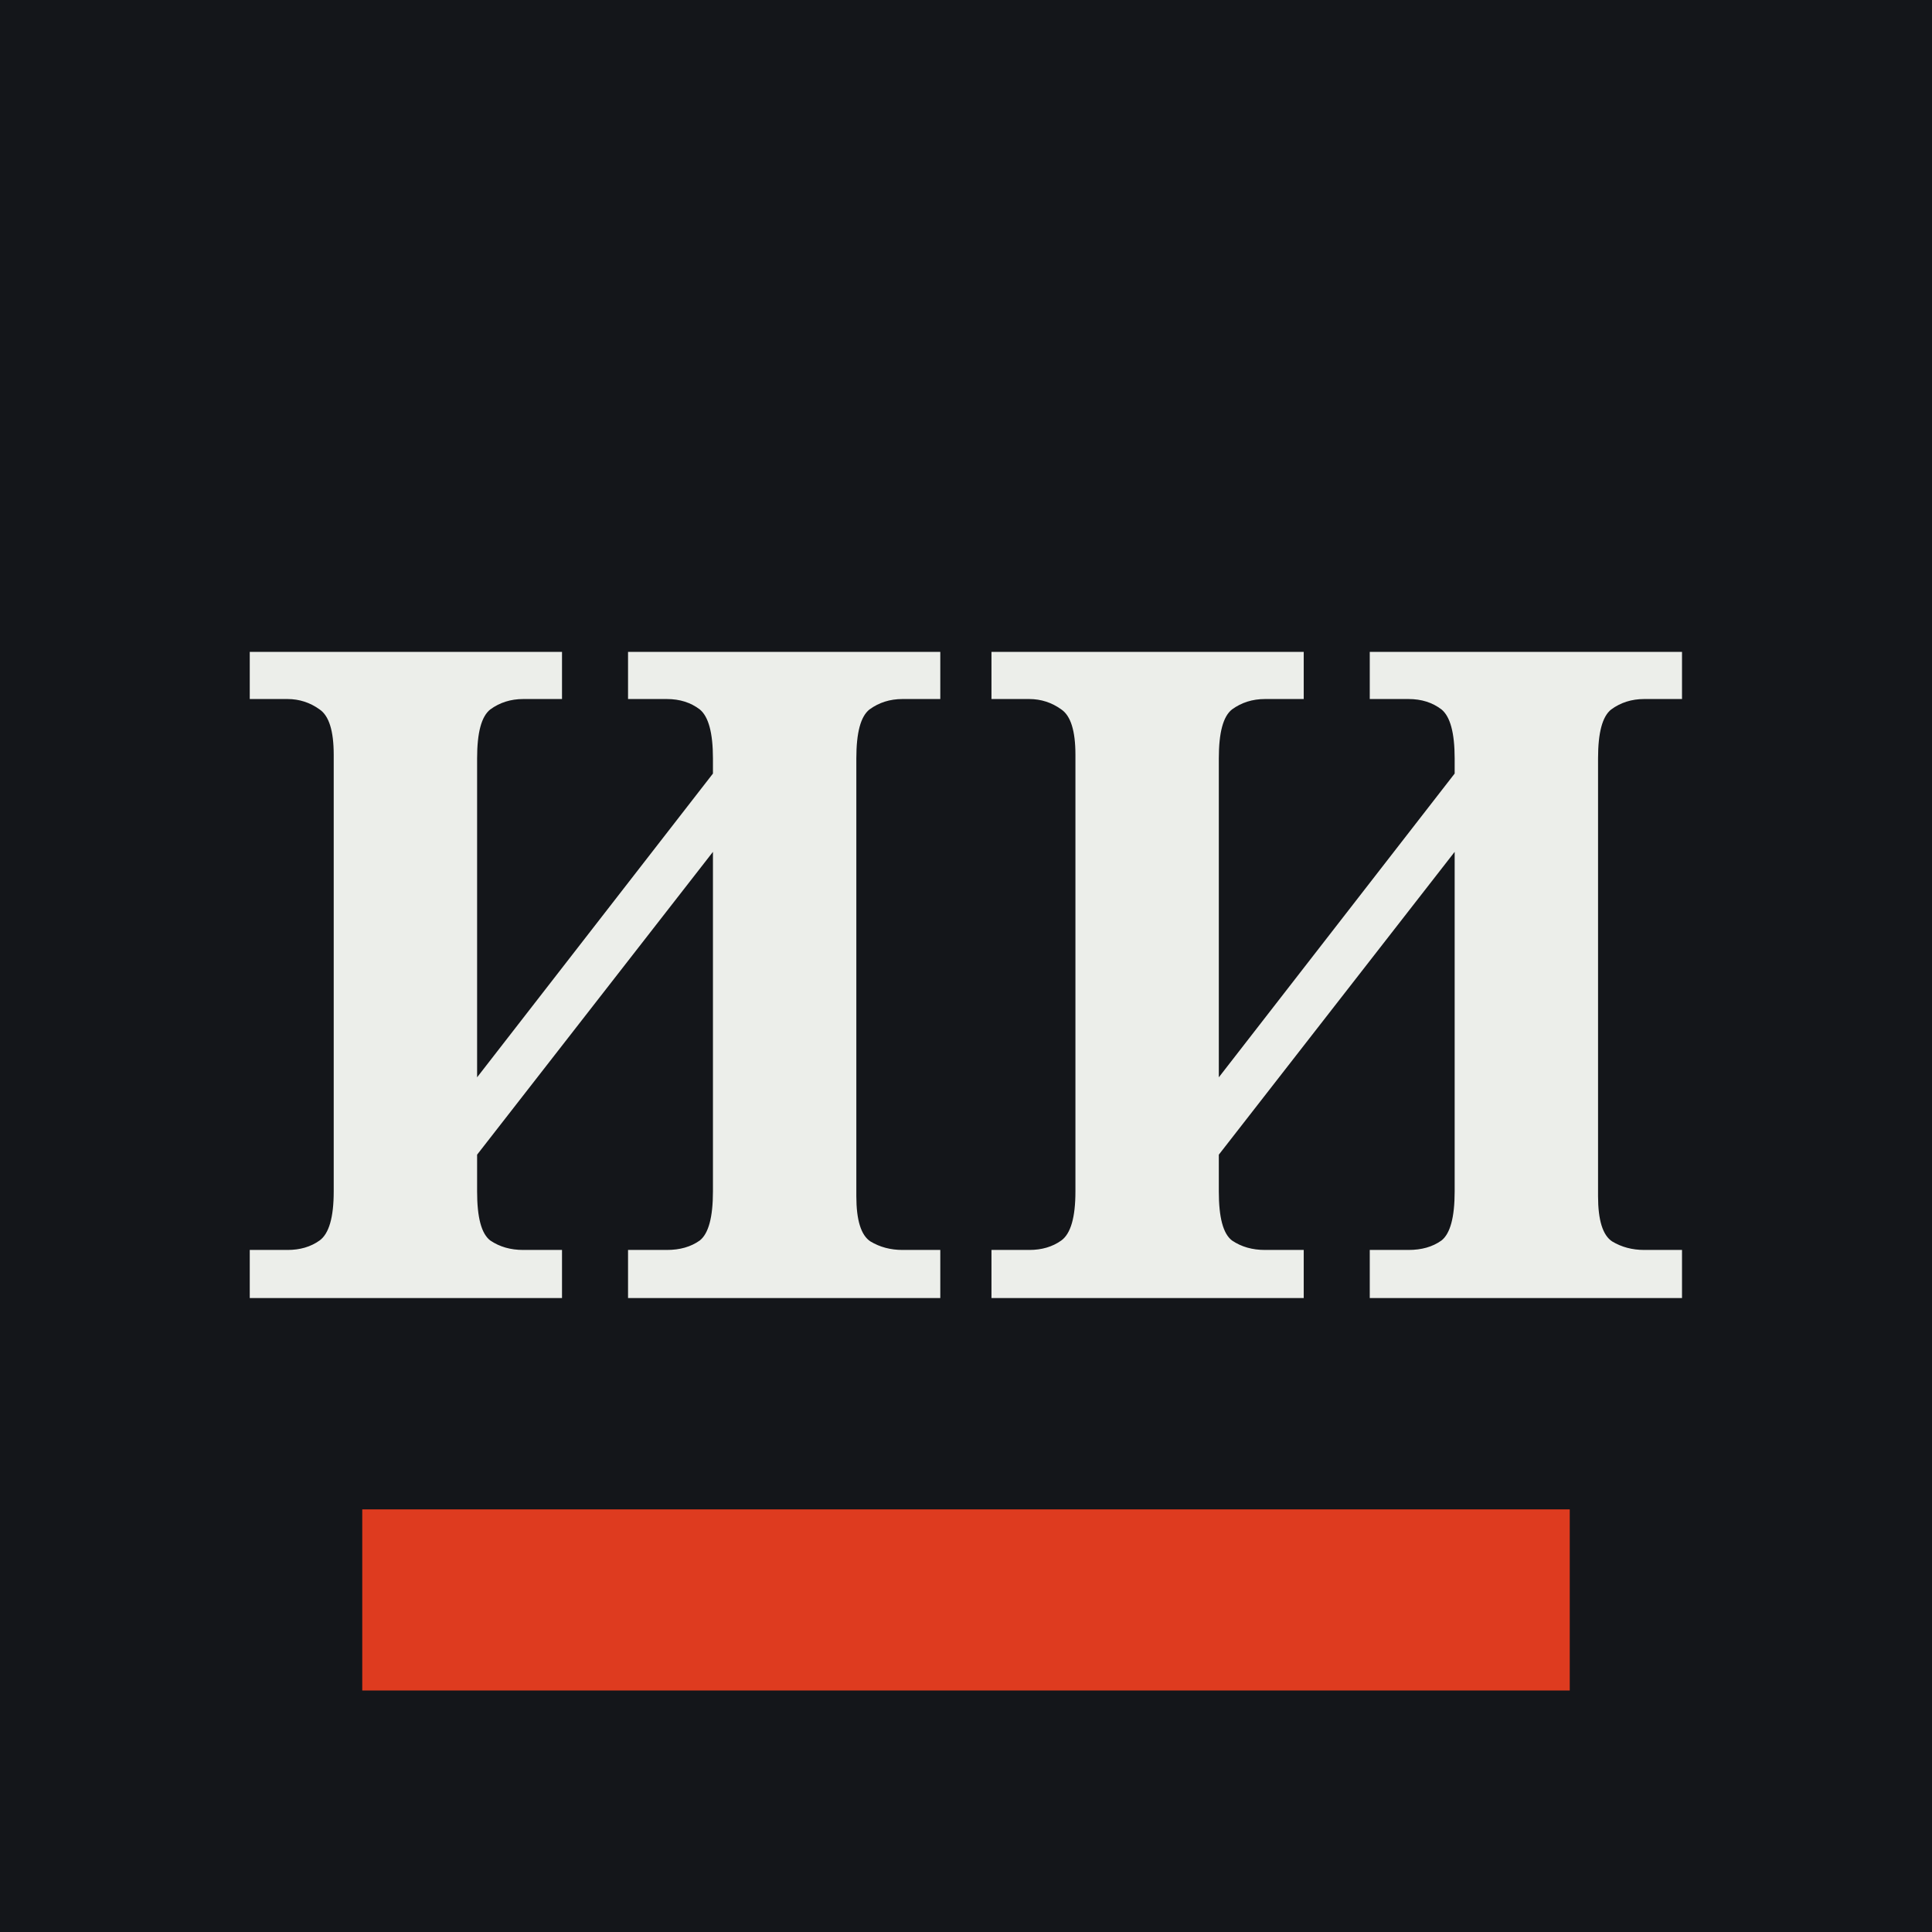
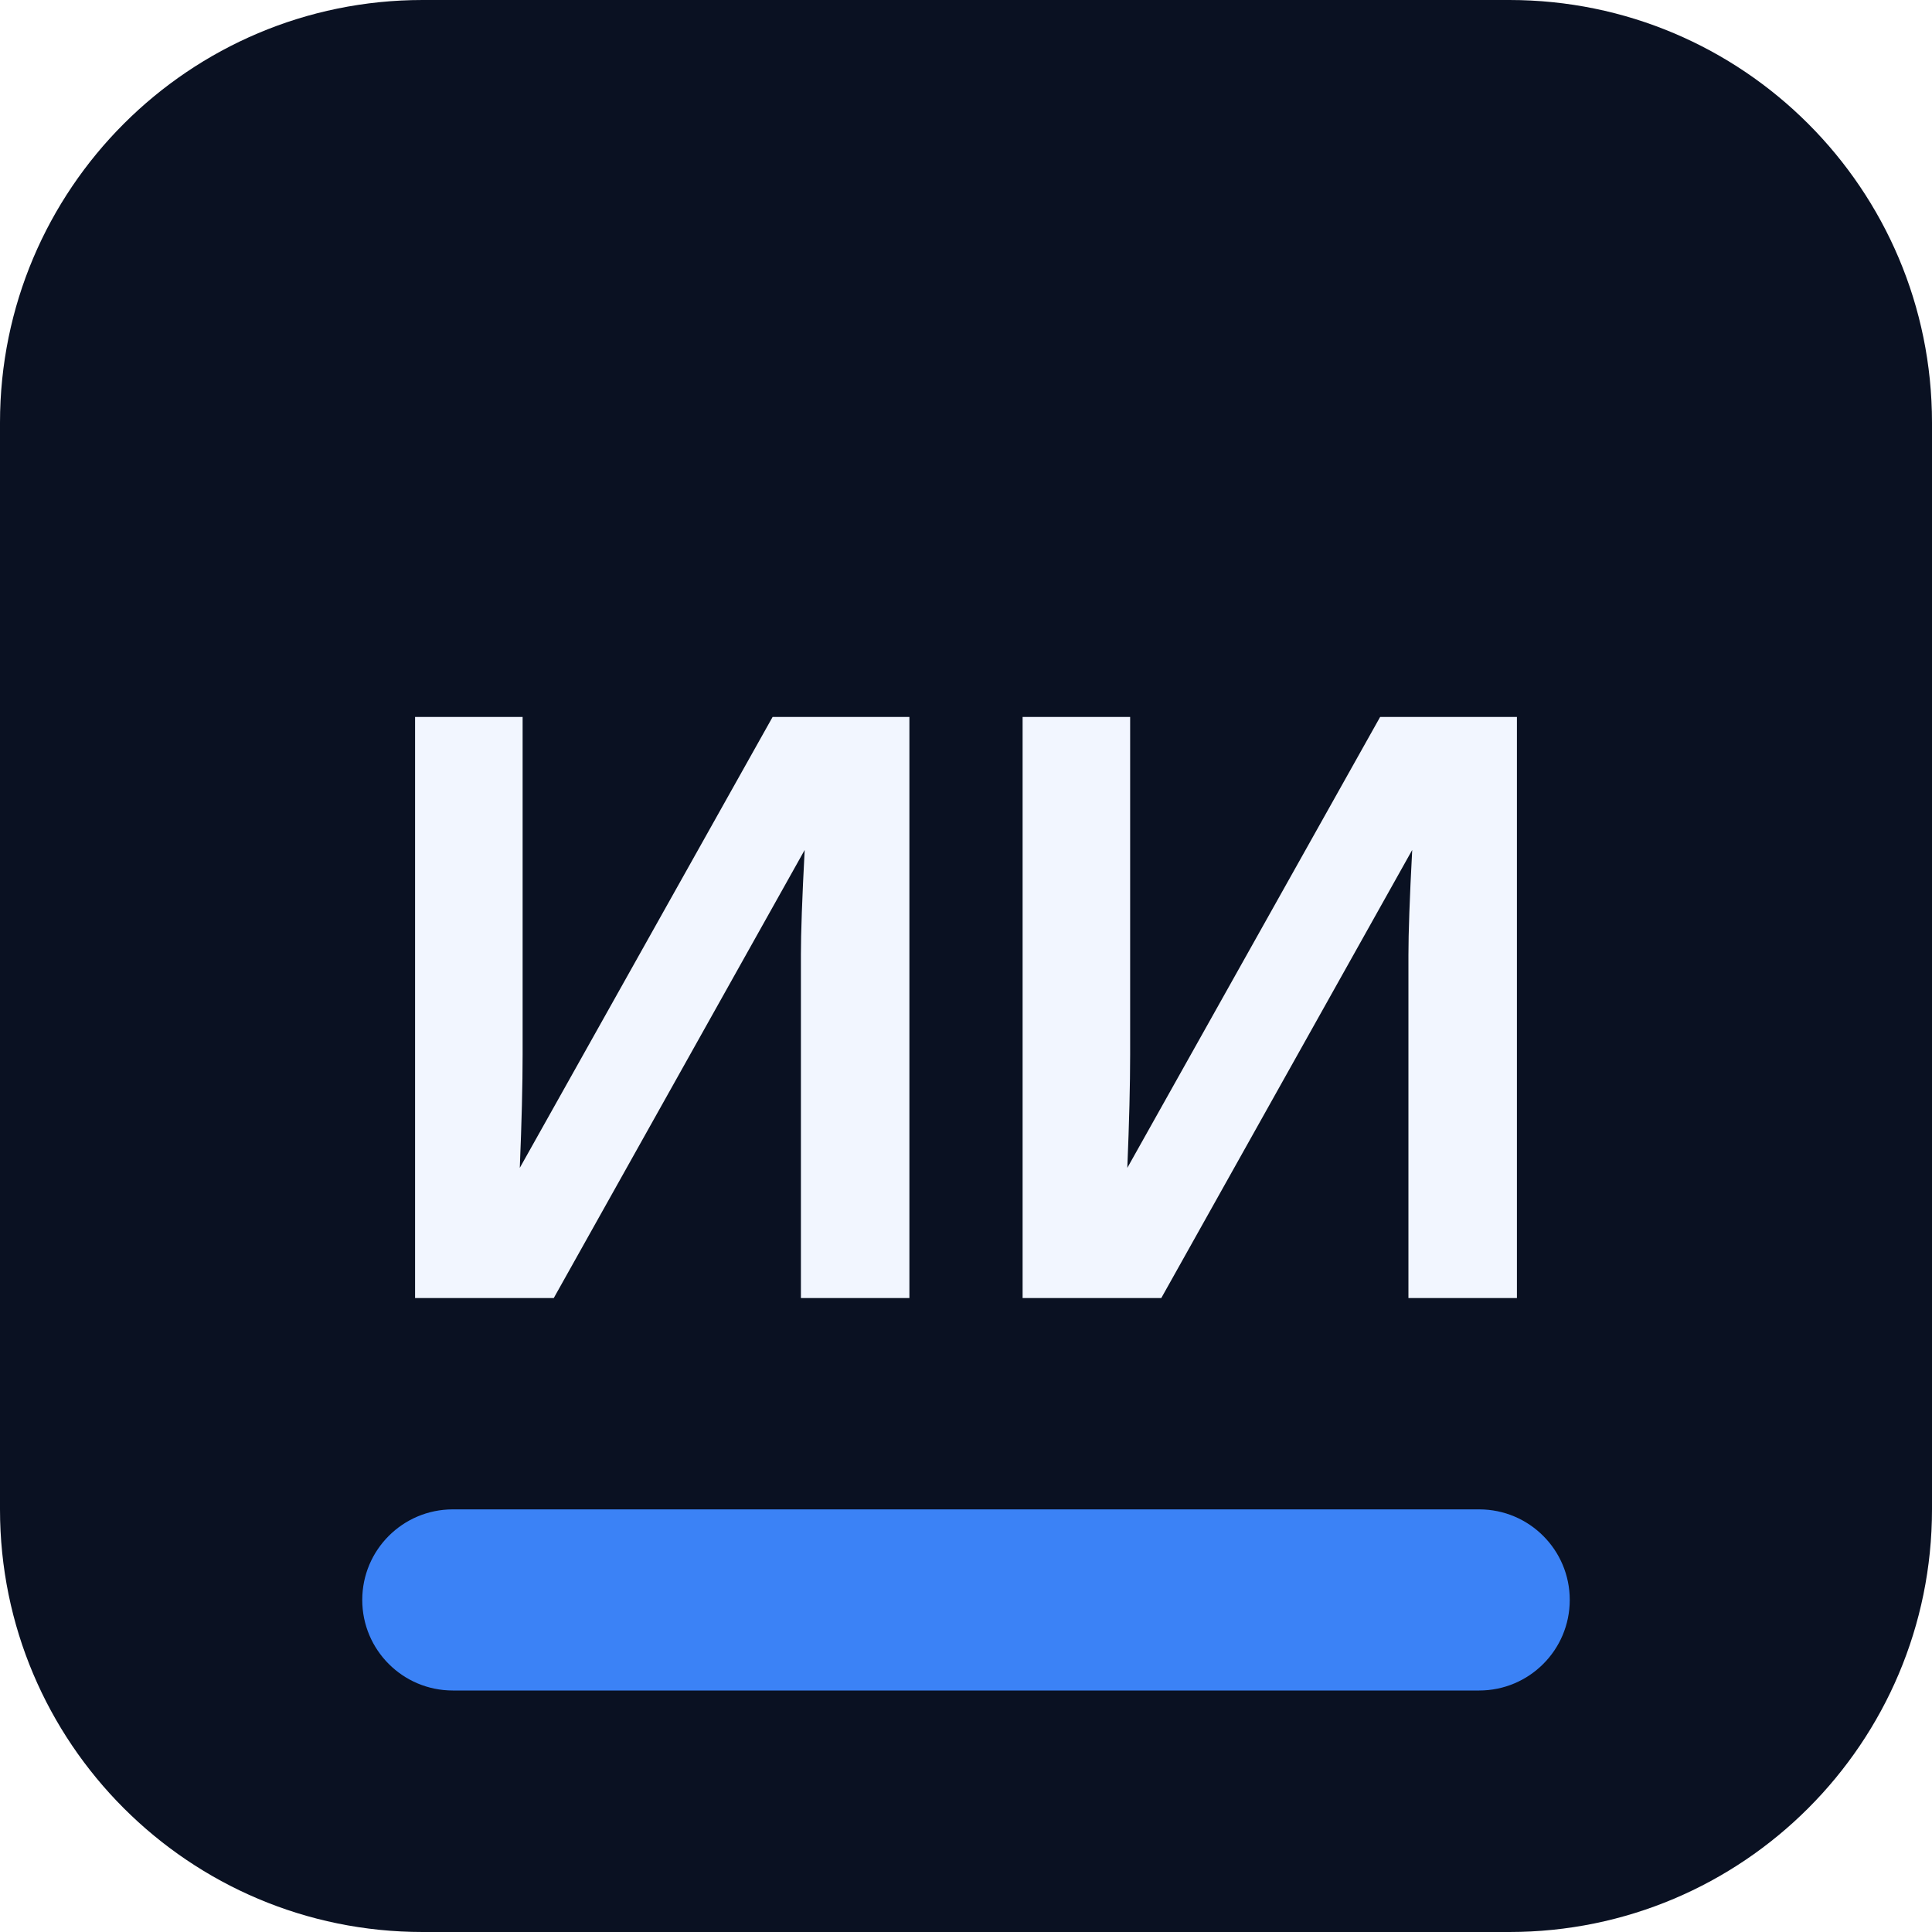
<svg xmlns="http://www.w3.org/2000/svg" viewBox="0 0 32 32">
-   <rect width="32" height="32" fill="#14161A" />
-   <text x="16" y="21.5" font-family="Georgia, serif" font-weight="700" font-size="15" fill="#ECEEEA" text-anchor="middle">ИИ</text>
-   <rect x="6" y="25" width="20" height="3" fill="#DE3B1F" />
+   <rect width="32" height="32" rx="7" fill="#0A1122" />
+   <text x="16" y="21.5" font-family="Arial, Helvetica, sans-serif" font-weight="700" font-size="14" fill="#F2F6FF" text-anchor="middle">ИИ</text>
+   <rect x="6" y="25" width="20" height="3" rx="1.5" fill="#3B82F6" />
</svg>
